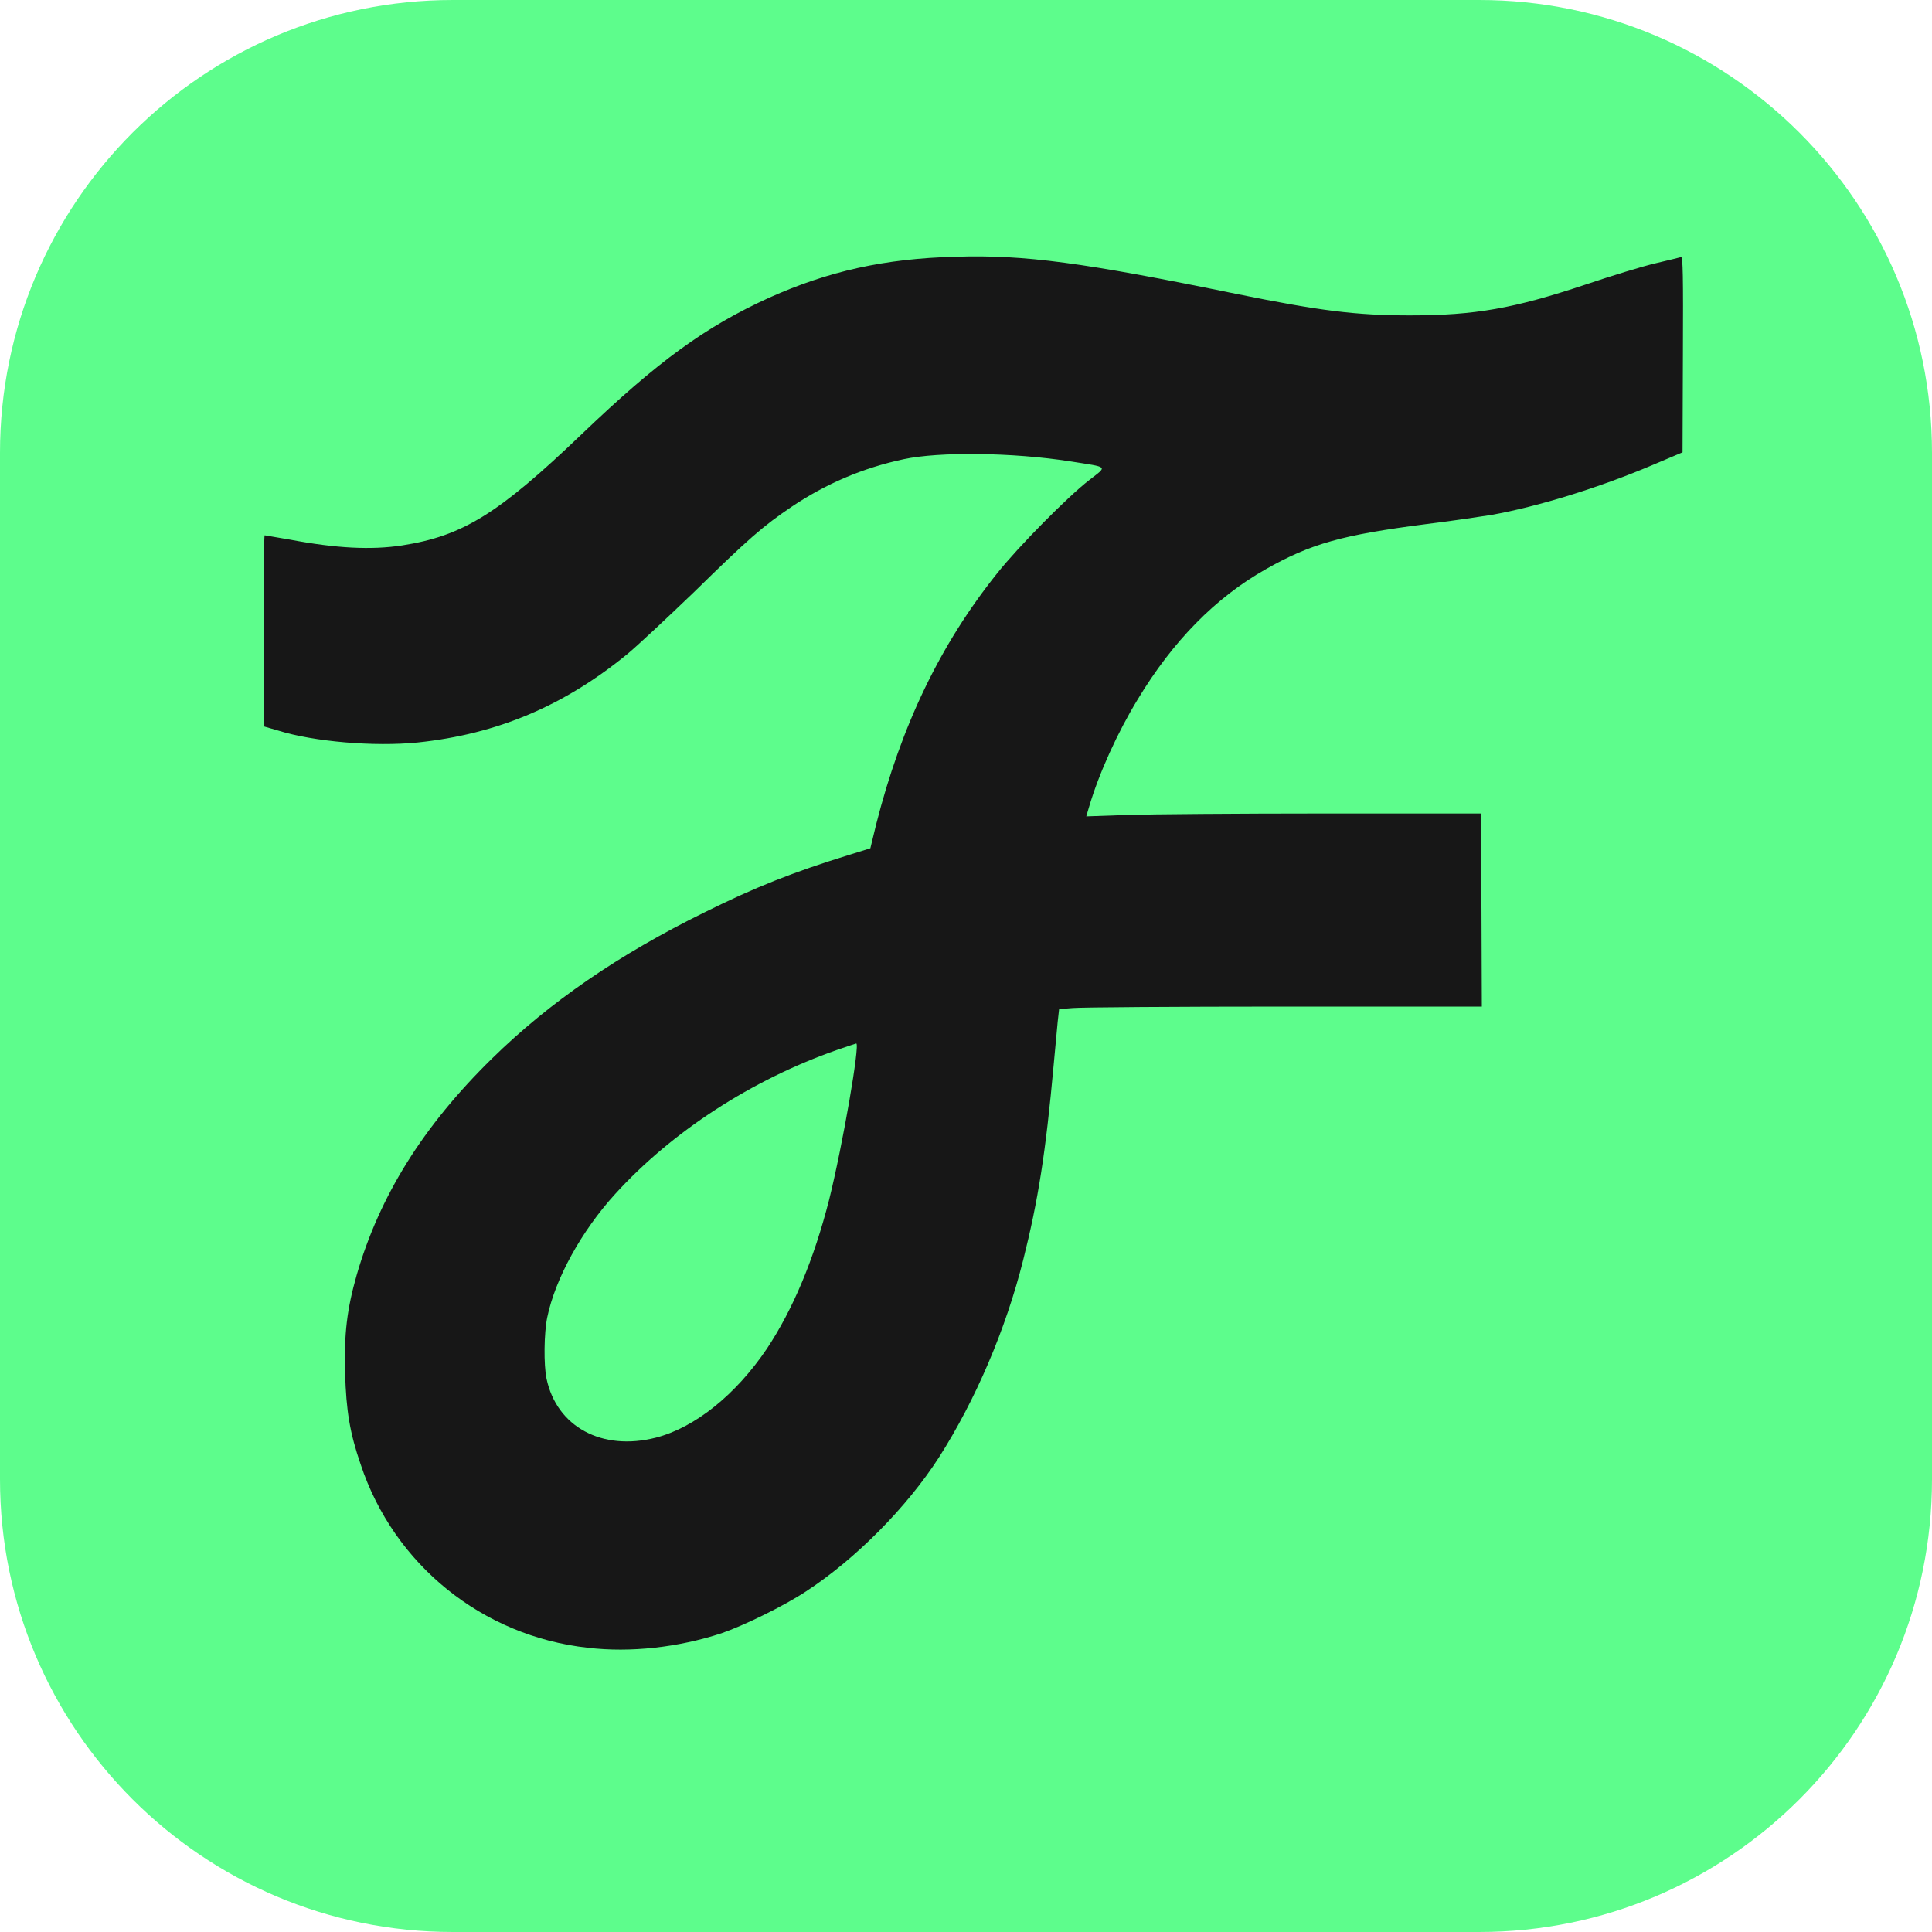
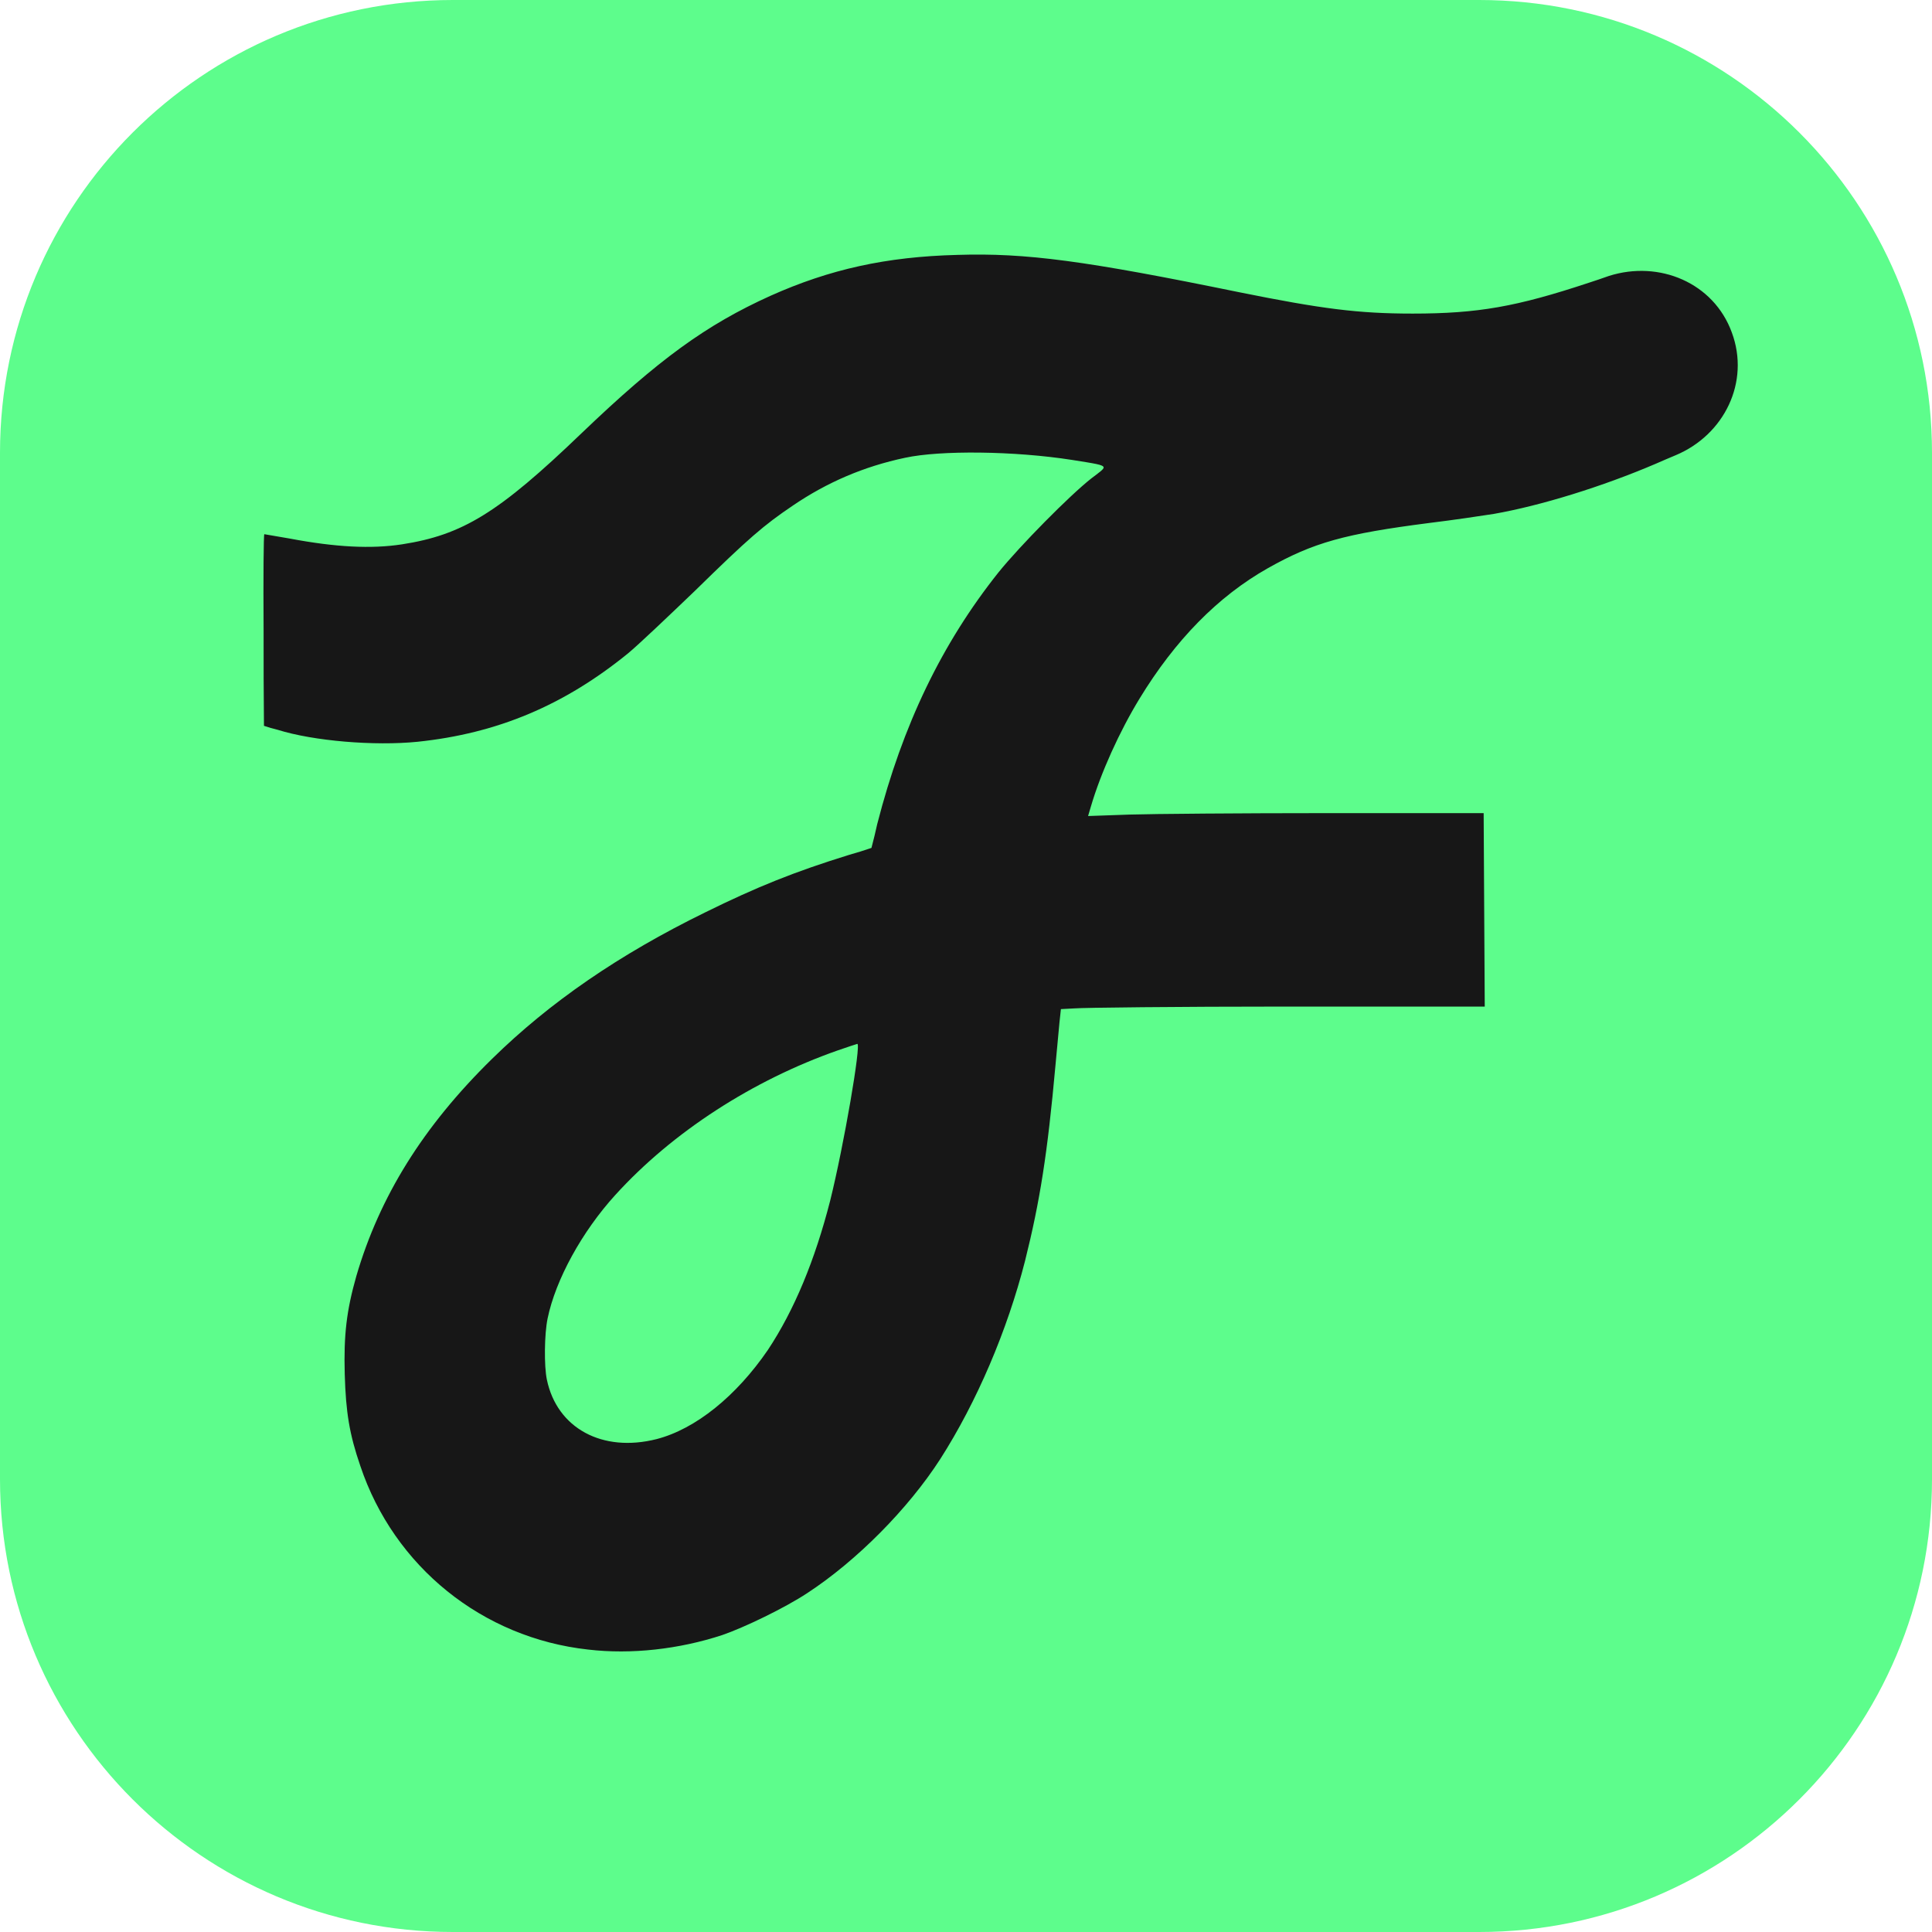
<svg xmlns="http://www.w3.org/2000/svg" viewBox="0 0 64 64" width="64" height="64">
  <rect width="64" height="64" rx="15" fill="#5dfd8c" />
-   <path fill="#171717" fill-rule="evenodd" transform="translate(32 32) scale(1.2) translate(-32 -32)" d="M21.56 50.82C18.65 50.5 16.21 48.53 15.29 45.76C14.99 44.89 14.89 44.28 14.86 43.24C14.83 42.15 14.91 41.48 15.18 40.53C15.81 38.35 17.01 36.42 18.92 34.55C20.5 33 22.42 31.68 24.78 30.52C26.19 29.82 27.23 29.41 28.75 28.94L29.36 28.75L29.52 28.09C30.21 25.37 31.29 23.12 32.86 21.16C33.44 20.43 34.81 19.04 35.41 18.58C35.91 18.19 35.95 18.24 34.88 18.07C33.28 17.82 31.25 17.8 30.28 18.01C29.15 18.25 28.13 18.69 27.19 19.32C26.39 19.86 25.99 20.21 24.49 21.68C23.76 22.38 22.94 23.15 22.65 23.39C20.9 24.82 19.06 25.6 16.86 25.83C15.67 25.95 14 25.81 13.01 25.5L12.63 25.39L12.62 22.75C12.61 21.3 12.62 20.11 12.64 20.11C12.66 20.11 12.97 20.17 13.34 20.23C14.61 20.47 15.58 20.52 16.43 20.39C18.1 20.13 19.08 19.53 21.38 17.33C23.5 15.3 24.81 14.35 26.57 13.55C28.2 12.82 29.75 12.47 31.72 12.42C33.61 12.36 35.24 12.58 39.48 13.45C41.75 13.91 42.76 14.04 44.25 14.04C46.05 14.04 47.12 13.85 49.1 13.19C49.81 12.95 50.69 12.68 51.04 12.6C51.39 12.52 51.7 12.44 51.74 12.43C51.79 12.41 51.8 12.95 51.79 15.11L51.78 17.82L50.93 18.18C49.49 18.79 47.79 19.32 46.49 19.55C46.17 19.6 45.37 19.72 44.71 19.8C42.38 20.1 41.52 20.34 40.27 21.05C38.89 21.83 37.71 23.03 36.74 24.64C36.19 25.54 35.67 26.68 35.4 27.6L35.32 27.87L36.46 27.83C37.08 27.81 39.53 27.79 41.9 27.79L46.21 27.79L46.23 30.46L46.24 33.12L40.78 33.12C37.79 33.12 35.16 33.14 34.95 33.16L34.57 33.19L34.53 33.55C34.51 33.75 34.46 34.28 34.42 34.73C34.2 37.16 33.99 38.48 33.58 40.11C33.1 42.03 32.26 43.99 31.25 45.57C30.36 46.95 28.95 48.37 27.59 49.26C26.97 49.67 25.86 50.21 25.25 50.42C24.06 50.81 22.74 50.96 21.56 50.82ZM23.44 45.02C24.52 44.74 25.64 43.84 26.5 42.57C27.23 41.47 27.8 40.1 28.22 38.46C28.6 36.93 29.08 34.14 28.97 34.14C28.96 34.14 28.72 34.22 28.43 34.32C26.09 35.14 23.88 36.57 22.31 38.3C21.39 39.31 20.66 40.63 20.44 41.7C20.35 42.13 20.34 43.01 20.42 43.39C20.7 44.72 21.95 45.4 23.44 45.02Z" />
+   <path fill="#171717" transform="translate(32 32) scale(1.2) translate(-32 -32)" d="M46.32 33.12C44.5 33.12 42.67 33.12 40.85 33.12C37.85 33.12 35.21 33.15 35 33.17C34.87 33.18 34.75 33.18 34.62 33.19C32.75 33.51 30.87 33.83 29 34.15C28.99 34.15 28.75 34.23 28.46 34.33C26.12 35.15 23.9 36.58 22.32 38.32C21.4 39.33 20.67 40.66 20.45 41.73C20.36 42.16 20.35 43.04 20.43 43.42C20.71 44.76 21.96 45.44 23.46 45.06C24.54 44.78 25.66 43.87 26.53 42.6C27.26 41.5 27.83 40.12 28.25 38.48C28.63 36.95 29.11 34.15 29 34.15C29.13 32.35 29.26 30.54 29.39 28.74C29.45 28.52 29.5 28.3 29.55 28.08C30.25 25.35 31.33 23.1 32.9 21.13C33.49 20.4 34.86 19.01 35.46 18.54C35.67 18.38 35.8 18.29 35.8 18.24C35.8 16.1 37.45 12.97 39.54 13.4C41.82 13.86 42.83 13.99 44.33 13.99C46.13 13.99 47.2 13.8 49.19 13.14C49.37 13.08 49.56 13.02 49.75 12.95C48.99 13.2 51.26 14.37 51.53 15.11C51.81 15.85 52.32 17.6 51.59 17.9C51.4 17.98 51.21 18.06 51.03 18.14C49.58 18.76 47.88 19.29 46.57 19.52C46.25 19.57 45.45 19.69 44.79 19.77C41.62 20.15 35.81 21.43 35.8 18.24C35.8 18.16 35.55 18.13 34.93 18.03C33.33 17.78 31.29 17.76 30.32 17.97C29.18 18.21 28.16 18.65 27.22 19.29C26.42 19.83 26.01 20.18 24.51 21.65C23.78 22.35 22.96 23.13 22.67 23.37C20.91 24.8 19.07 25.58 16.86 25.81C15.67 25.93 13.99 25.79 13 25.48C12.87 25.45 12.74 25.41 12.62 25.37C12.61 24.49 12.61 23.61 12.61 22.73C12.6 21.27 12.61 20.08 12.63 20.08C12.65 20.08 12.96 20.14 13.33 20.2C14.6 20.44 15.58 20.49 16.43 20.36C18.1 20.1 19.09 19.5 21.39 17.29C23.52 15.25 24.83 14.3 26.6 13.5C28.23 12.77 29.79 12.42 31.76 12.37C33.66 12.31 35.29 12.53 39.54 13.4C41.82 13.86 42.83 13.99 44.33 13.99C46.13 13.99 47.2 13.8 49.19 13.14C49.37 13.08 49.56 13.02 49.75 12.95C51.14 12.51 52.64 13.14 53.14 14.51C53.65 15.88 52.93 17.34 51.59 17.9C51.4 17.98 51.21 18.06 51.03 18.14C49.58 18.76 47.88 19.29 46.57 19.52C46.25 19.57 45.45 19.69 44.79 19.77C42.45 20.07 41.59 20.31 40.33 21.02C38.95 21.8 37.77 23.01 36.79 24.62C36.24 25.52 35.72 26.67 35.45 27.59C35.42 27.68 35.4 27.77 35.37 27.86C35.12 29.64 34.87 31.42 34.62 33.19C34.61 33.31 34.59 33.44 34.58 33.56C34.56 33.76 34.51 34.29 34.47 34.74C34.25 37.18 34.04 38.5 33.63 40.14C33.14 42.06 32.3 44.03 31.29 45.61C30.4 46.99 28.98 48.42 27.62 49.31C27 49.72 25.88 50.26 25.27 50.47C24.08 50.86 22.76 51.01 21.57 50.87C18.65 50.55 16.21 48.58 15.28 45.8C14.98 44.93 14.88 44.32 14.85 43.27C14.82 42.18 14.9 41.51 15.17 40.56C15.81 38.37 17.01 36.43 18.92 34.56C20.51 33 22.43 31.68 24.8 30.52C26.22 29.82 27.26 29.4 28.78 28.93C28.99 28.87 29.19 28.81 29.39 28.74C31.39 28.45 33.38 28.15 35.37 27.86C35.75 27.85 36.13 27.83 36.51 27.82C37.14 27.8 39.59 27.78 41.97 27.78C43.41 27.78 44.85 27.78 46.29 27.78Z" />
</svg>
